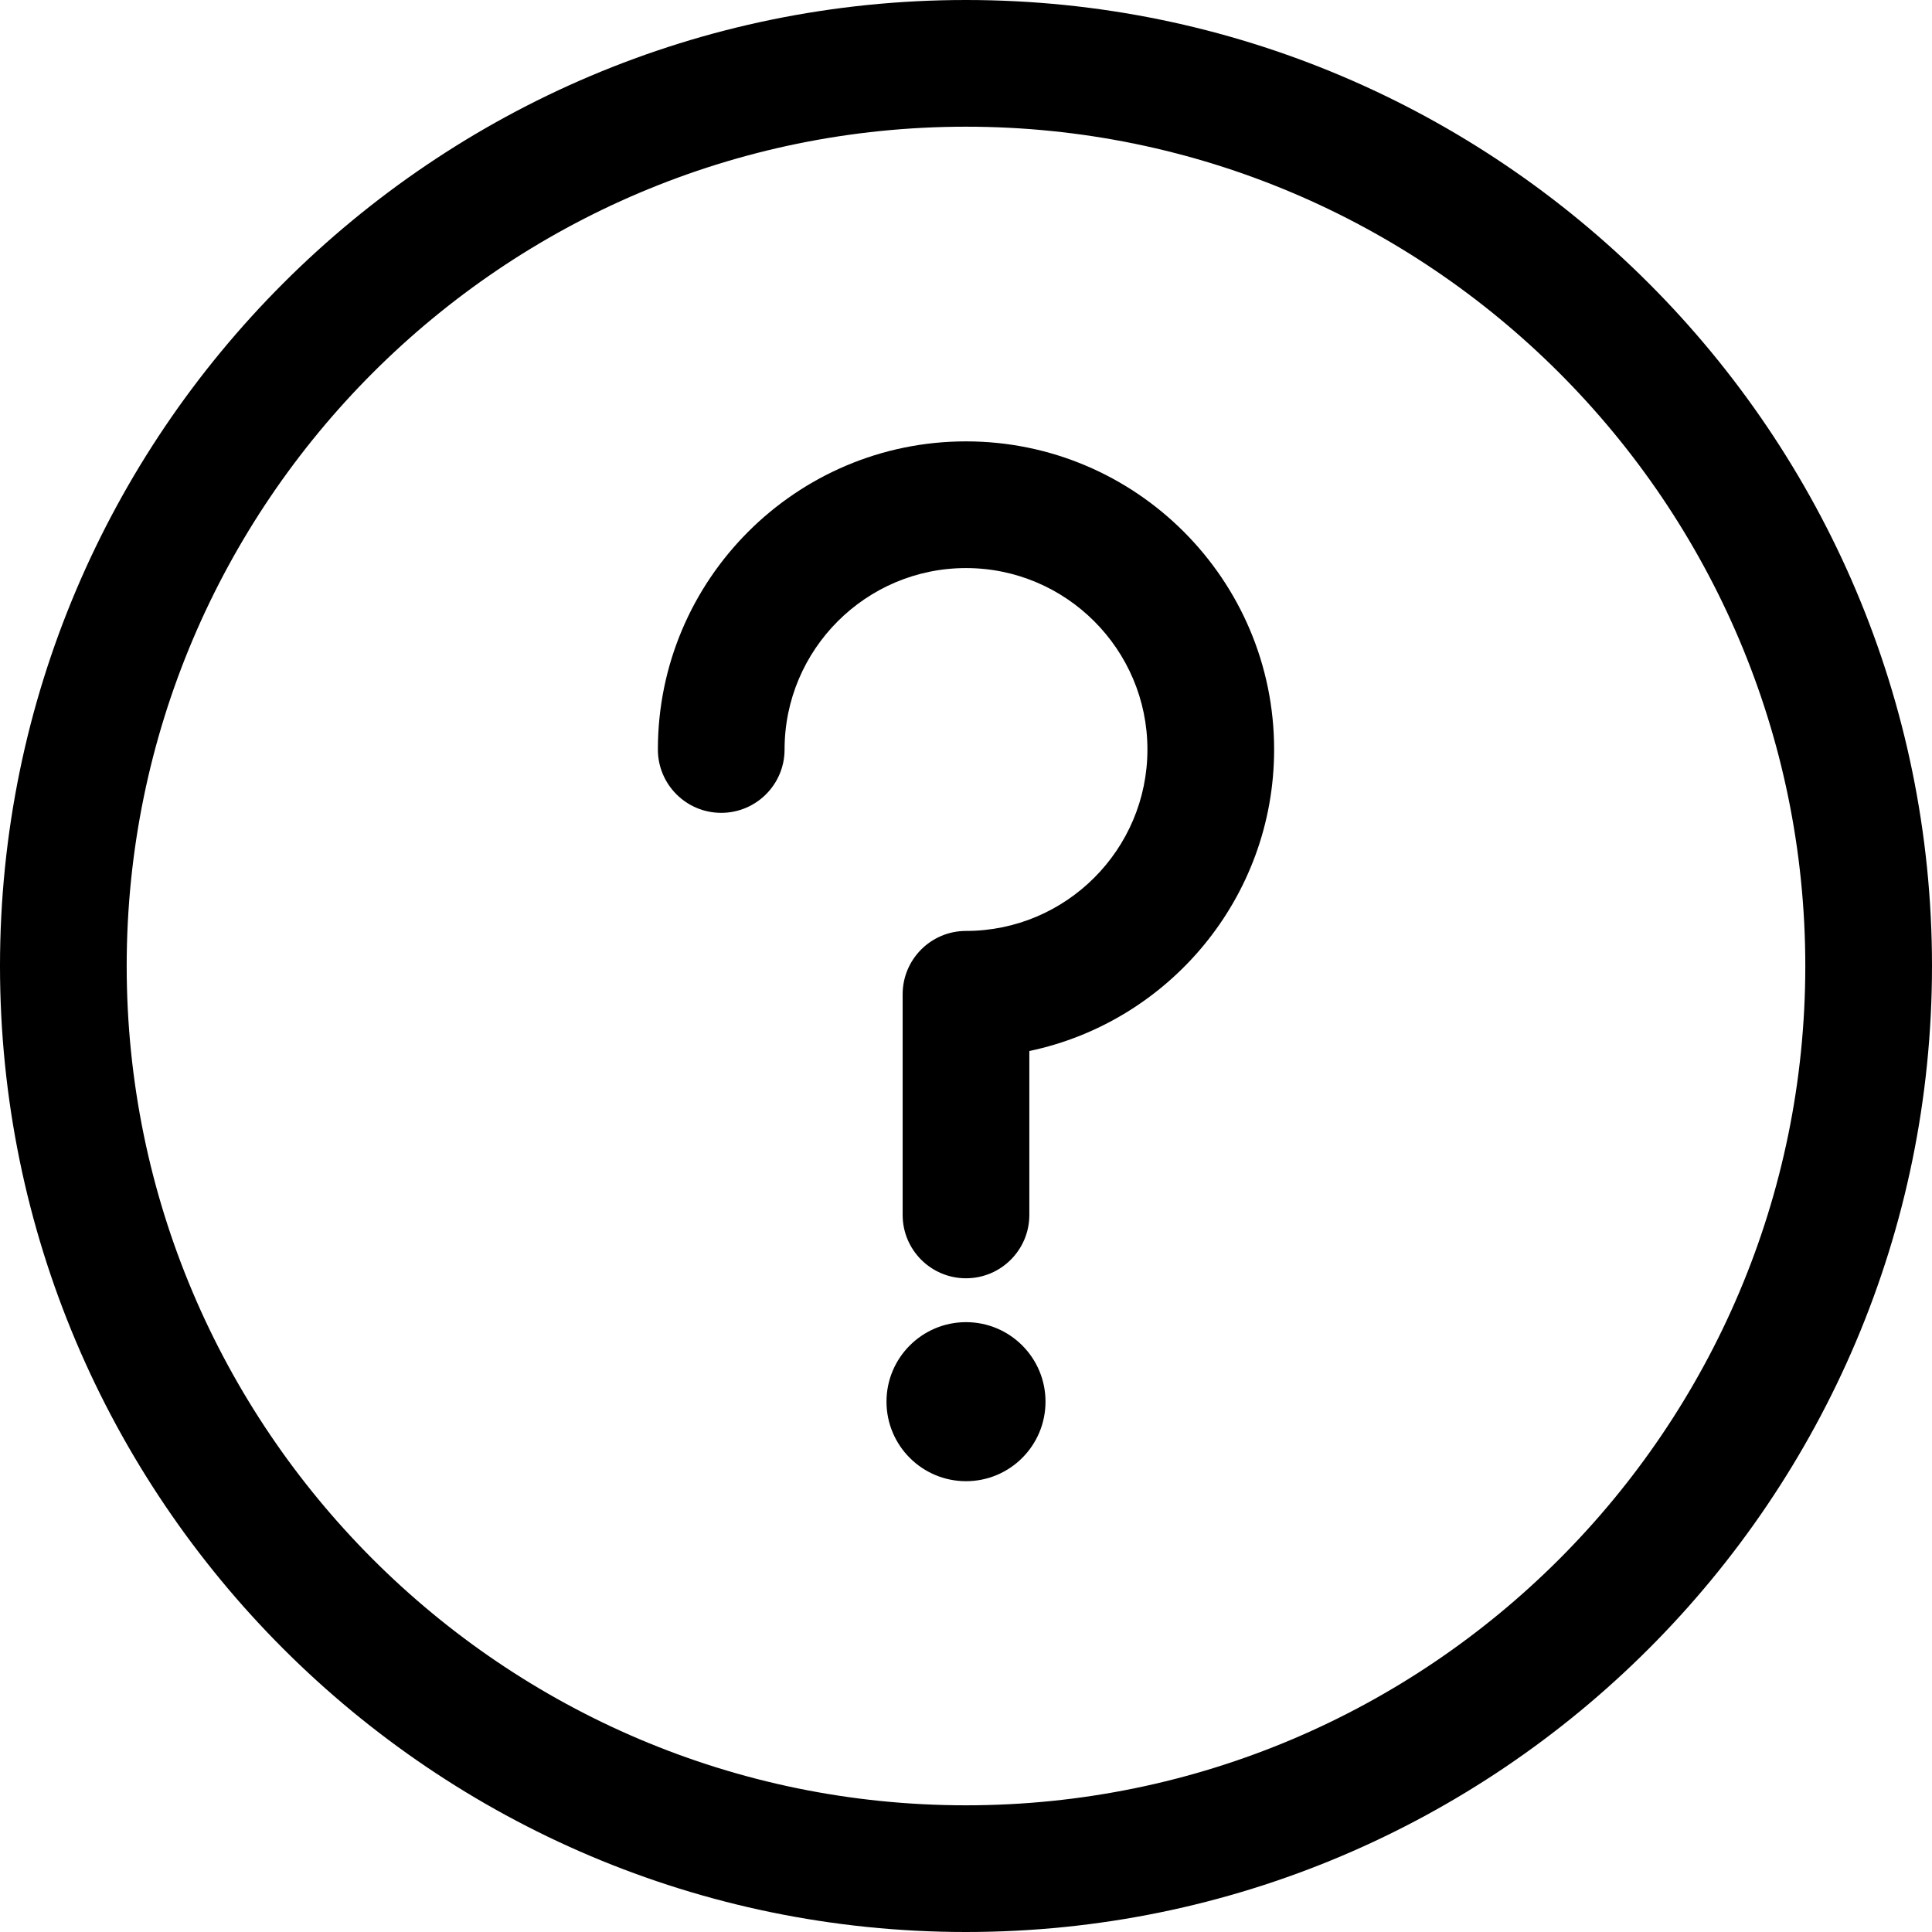
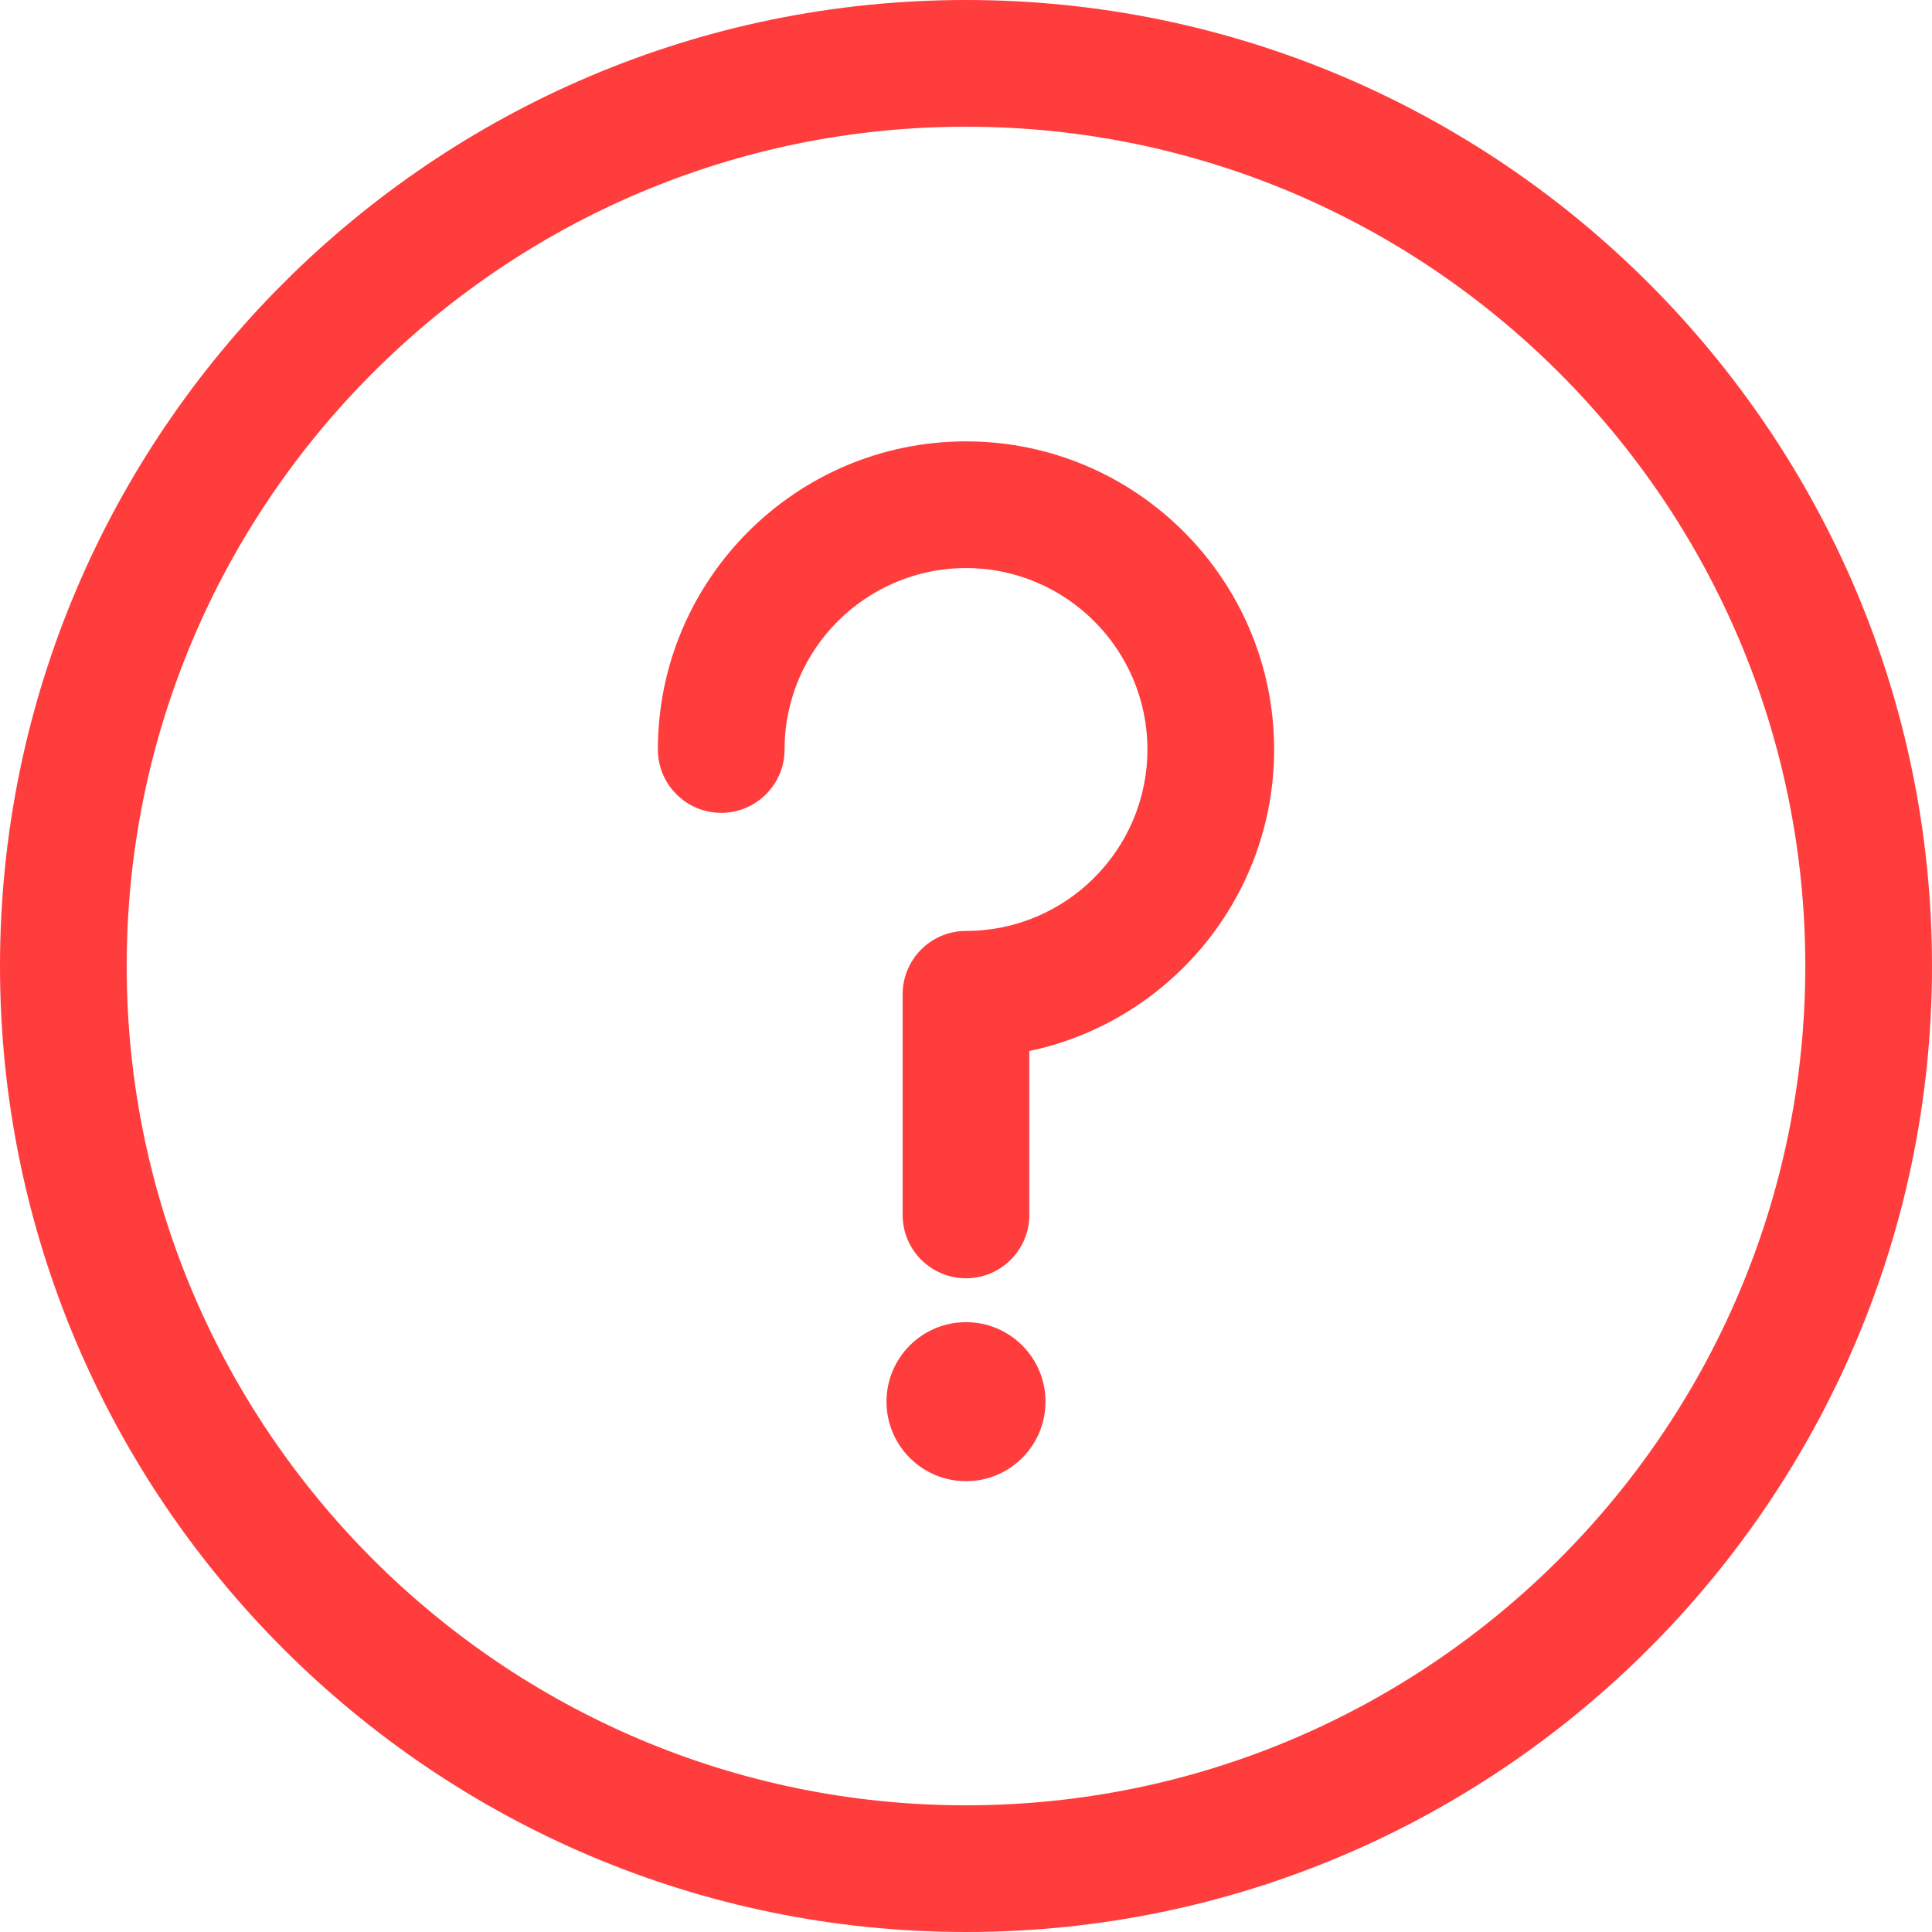
- <svg xmlns="http://www.w3.org/2000/svg" fill="#000000" version="1.1" id="Capa_1" height="30px" width="30px" viewBox="0 0 400 400" xml:space="preserve">
+ <svg xmlns="http://www.w3.org/2000/svg" fill="#FF3D3D" version="1.1" id="Capa_1" height="30px" width="30px" viewBox="0 0 400 400" xml:space="preserve">
  <g>
    <g>
      <path d="M199.996,0C89.719,0,0,89.72,0,200c0,110.279,89.719,200,199.996,200C310.281,400,400,310.279,400,200                 C400,89.72,310.281,0,199.996,0z M199.996,373.77C104.187,373.77,26.23,295.816,26.23,200                 c0-95.817,77.957-173.769,173.766-173.769c95.816,0,173.772,77.953,173.772,173.769                 C373.769,295.816,295.812,373.77,199.996,373.77z" />
      <path d="M199.996,91.382c-35.176,0-63.789,28.616-63.789,63.793c0,7.243,5.871,13.115,13.113,13.115                 c7.246,0,13.117-5.873,13.117-13.115c0-20.71,16.848-37.562,37.559-37.562c20.719,0,37.566,16.852,37.566,37.562                 c0,20.714-16.849,37.566-37.566,37.566c-7.242,0-13.113,5.873-13.113,13.114v45.684c0,7.243,5.871,13.115,13.113,13.115                 s13.117-5.872,13.117-13.115v-33.938c28.905-6.064,50.68-31.746,50.68-62.427C263.793,119.998,235.176,91.382,199.996,91.382z" />
      <path d="M200.004,273.738c-9.086,0-16.465,7.371-16.465,16.462s7.379,16.465,16.465,16.465c9.094,0,16.457-7.374,16.457-16.465                 S209.098,273.738,200.004,273.738z" />
    </g>
  </g>
</svg>
